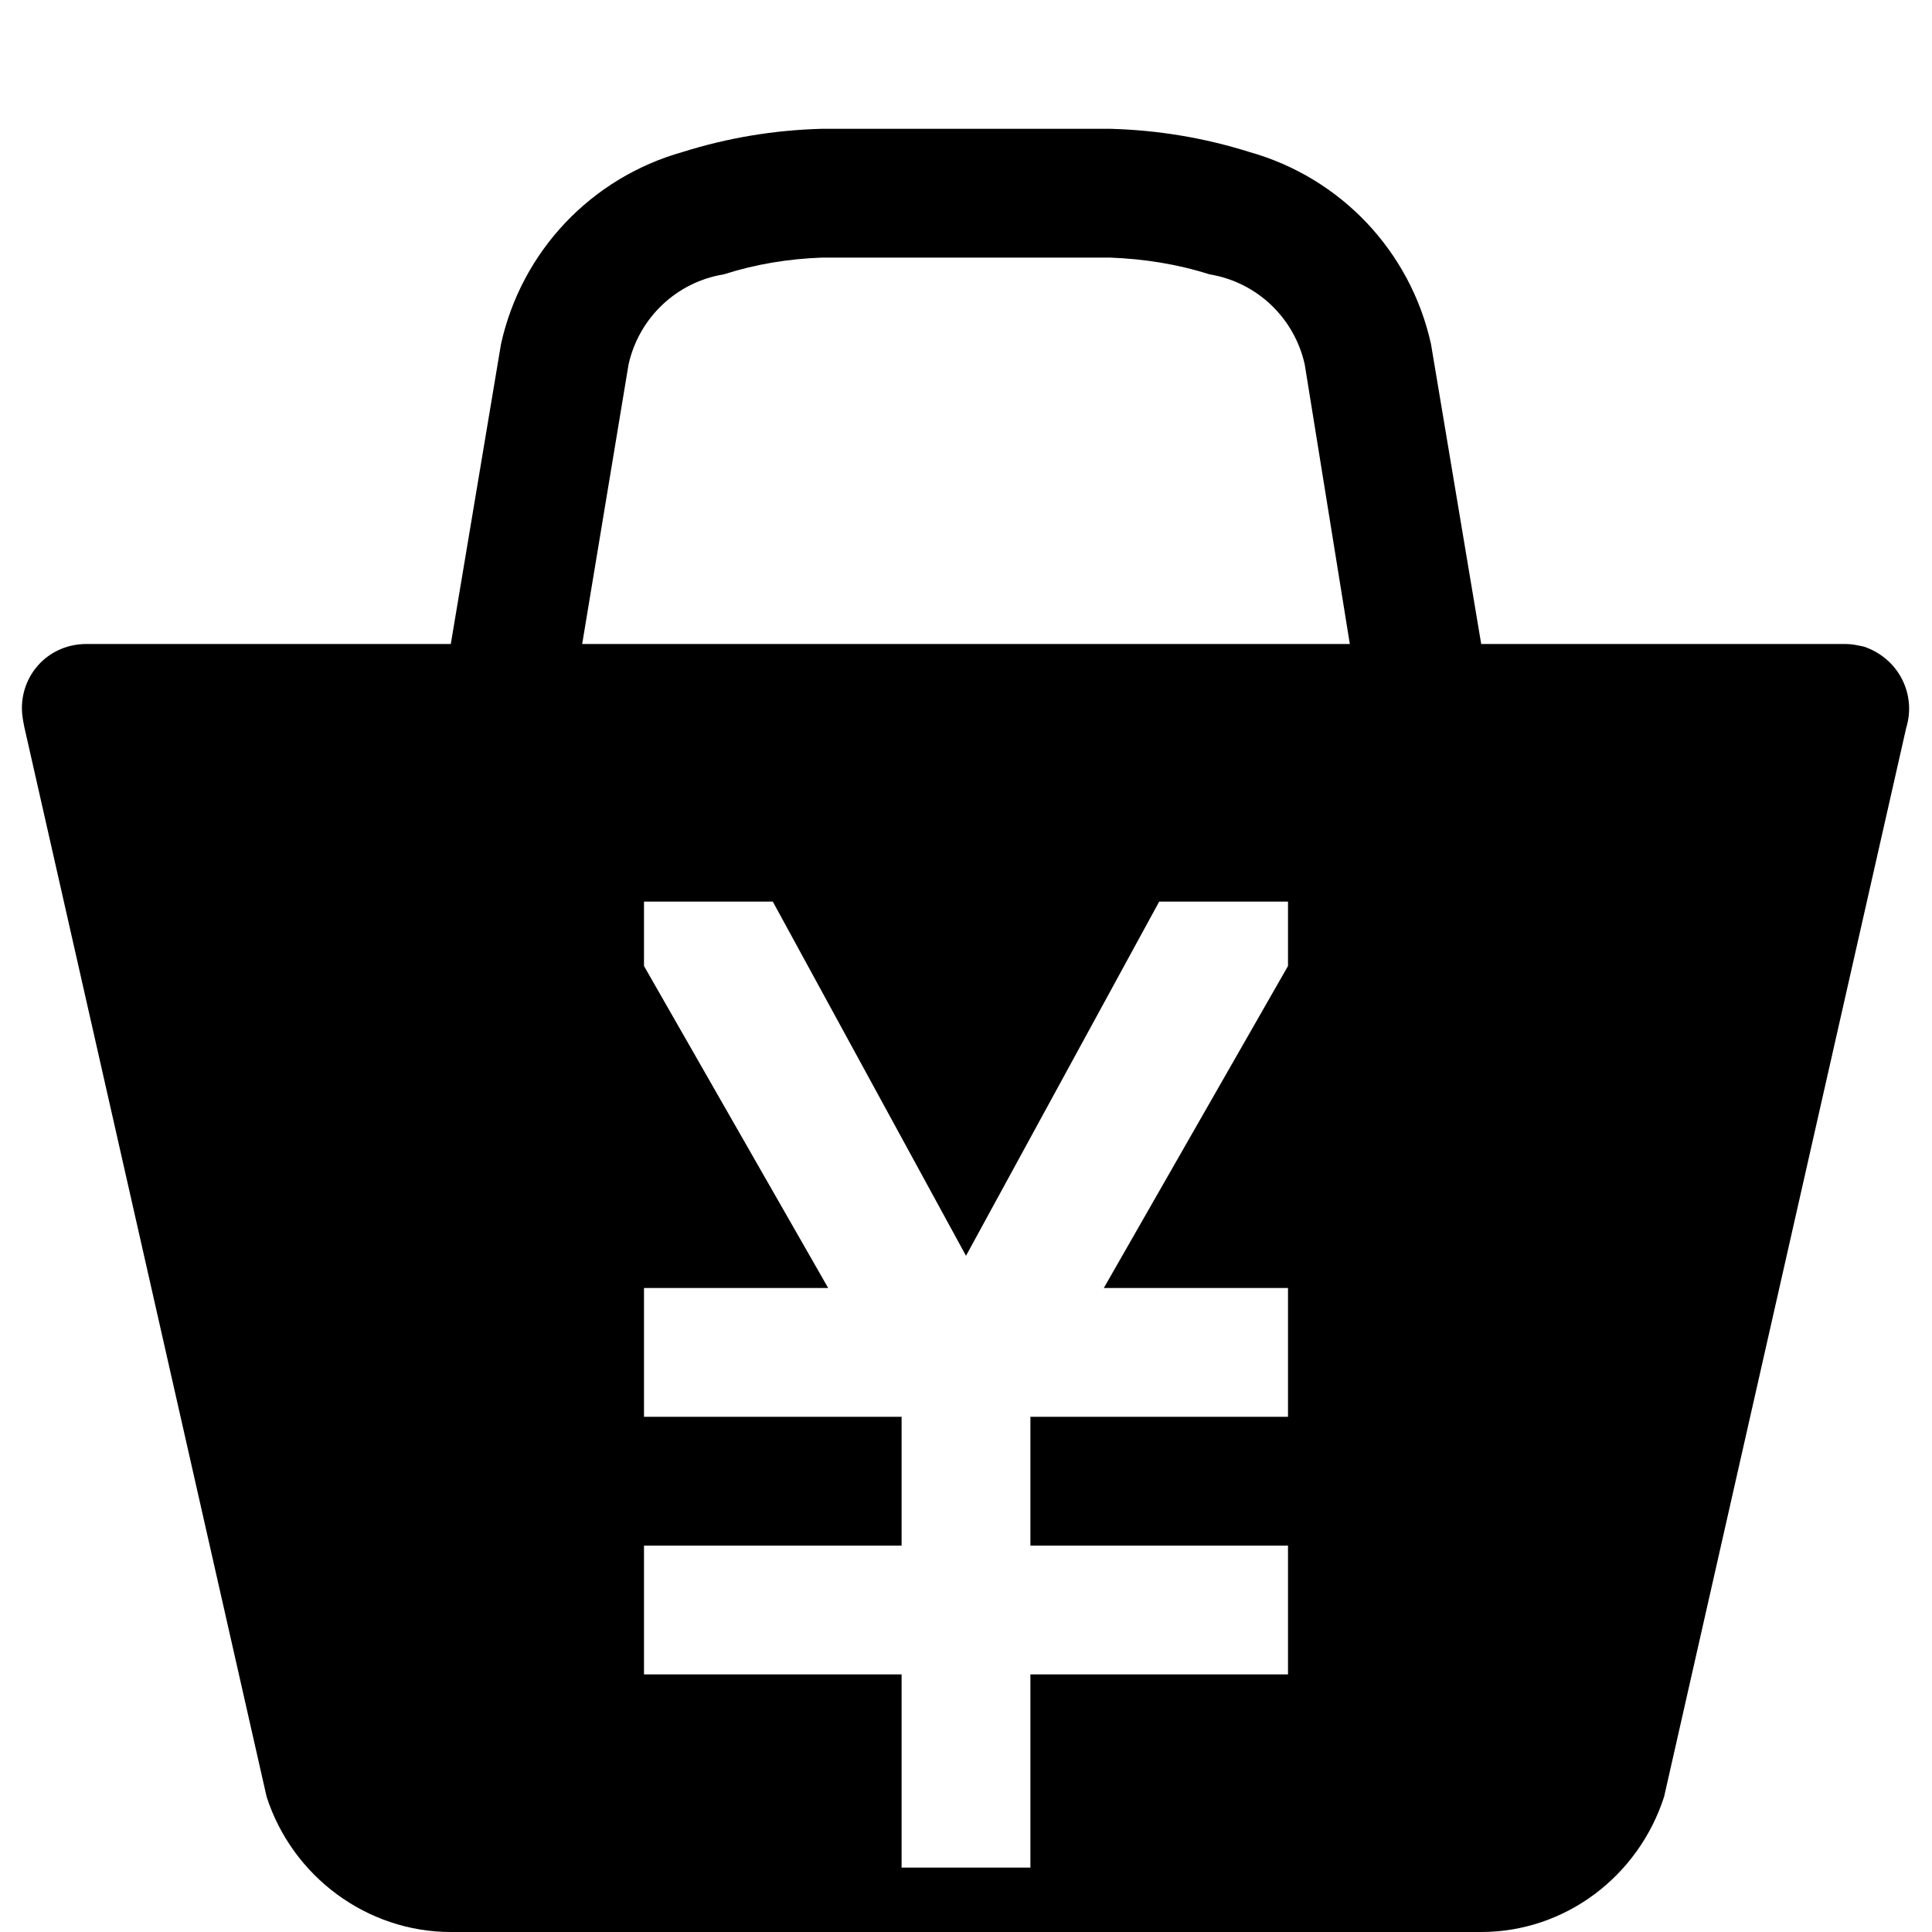
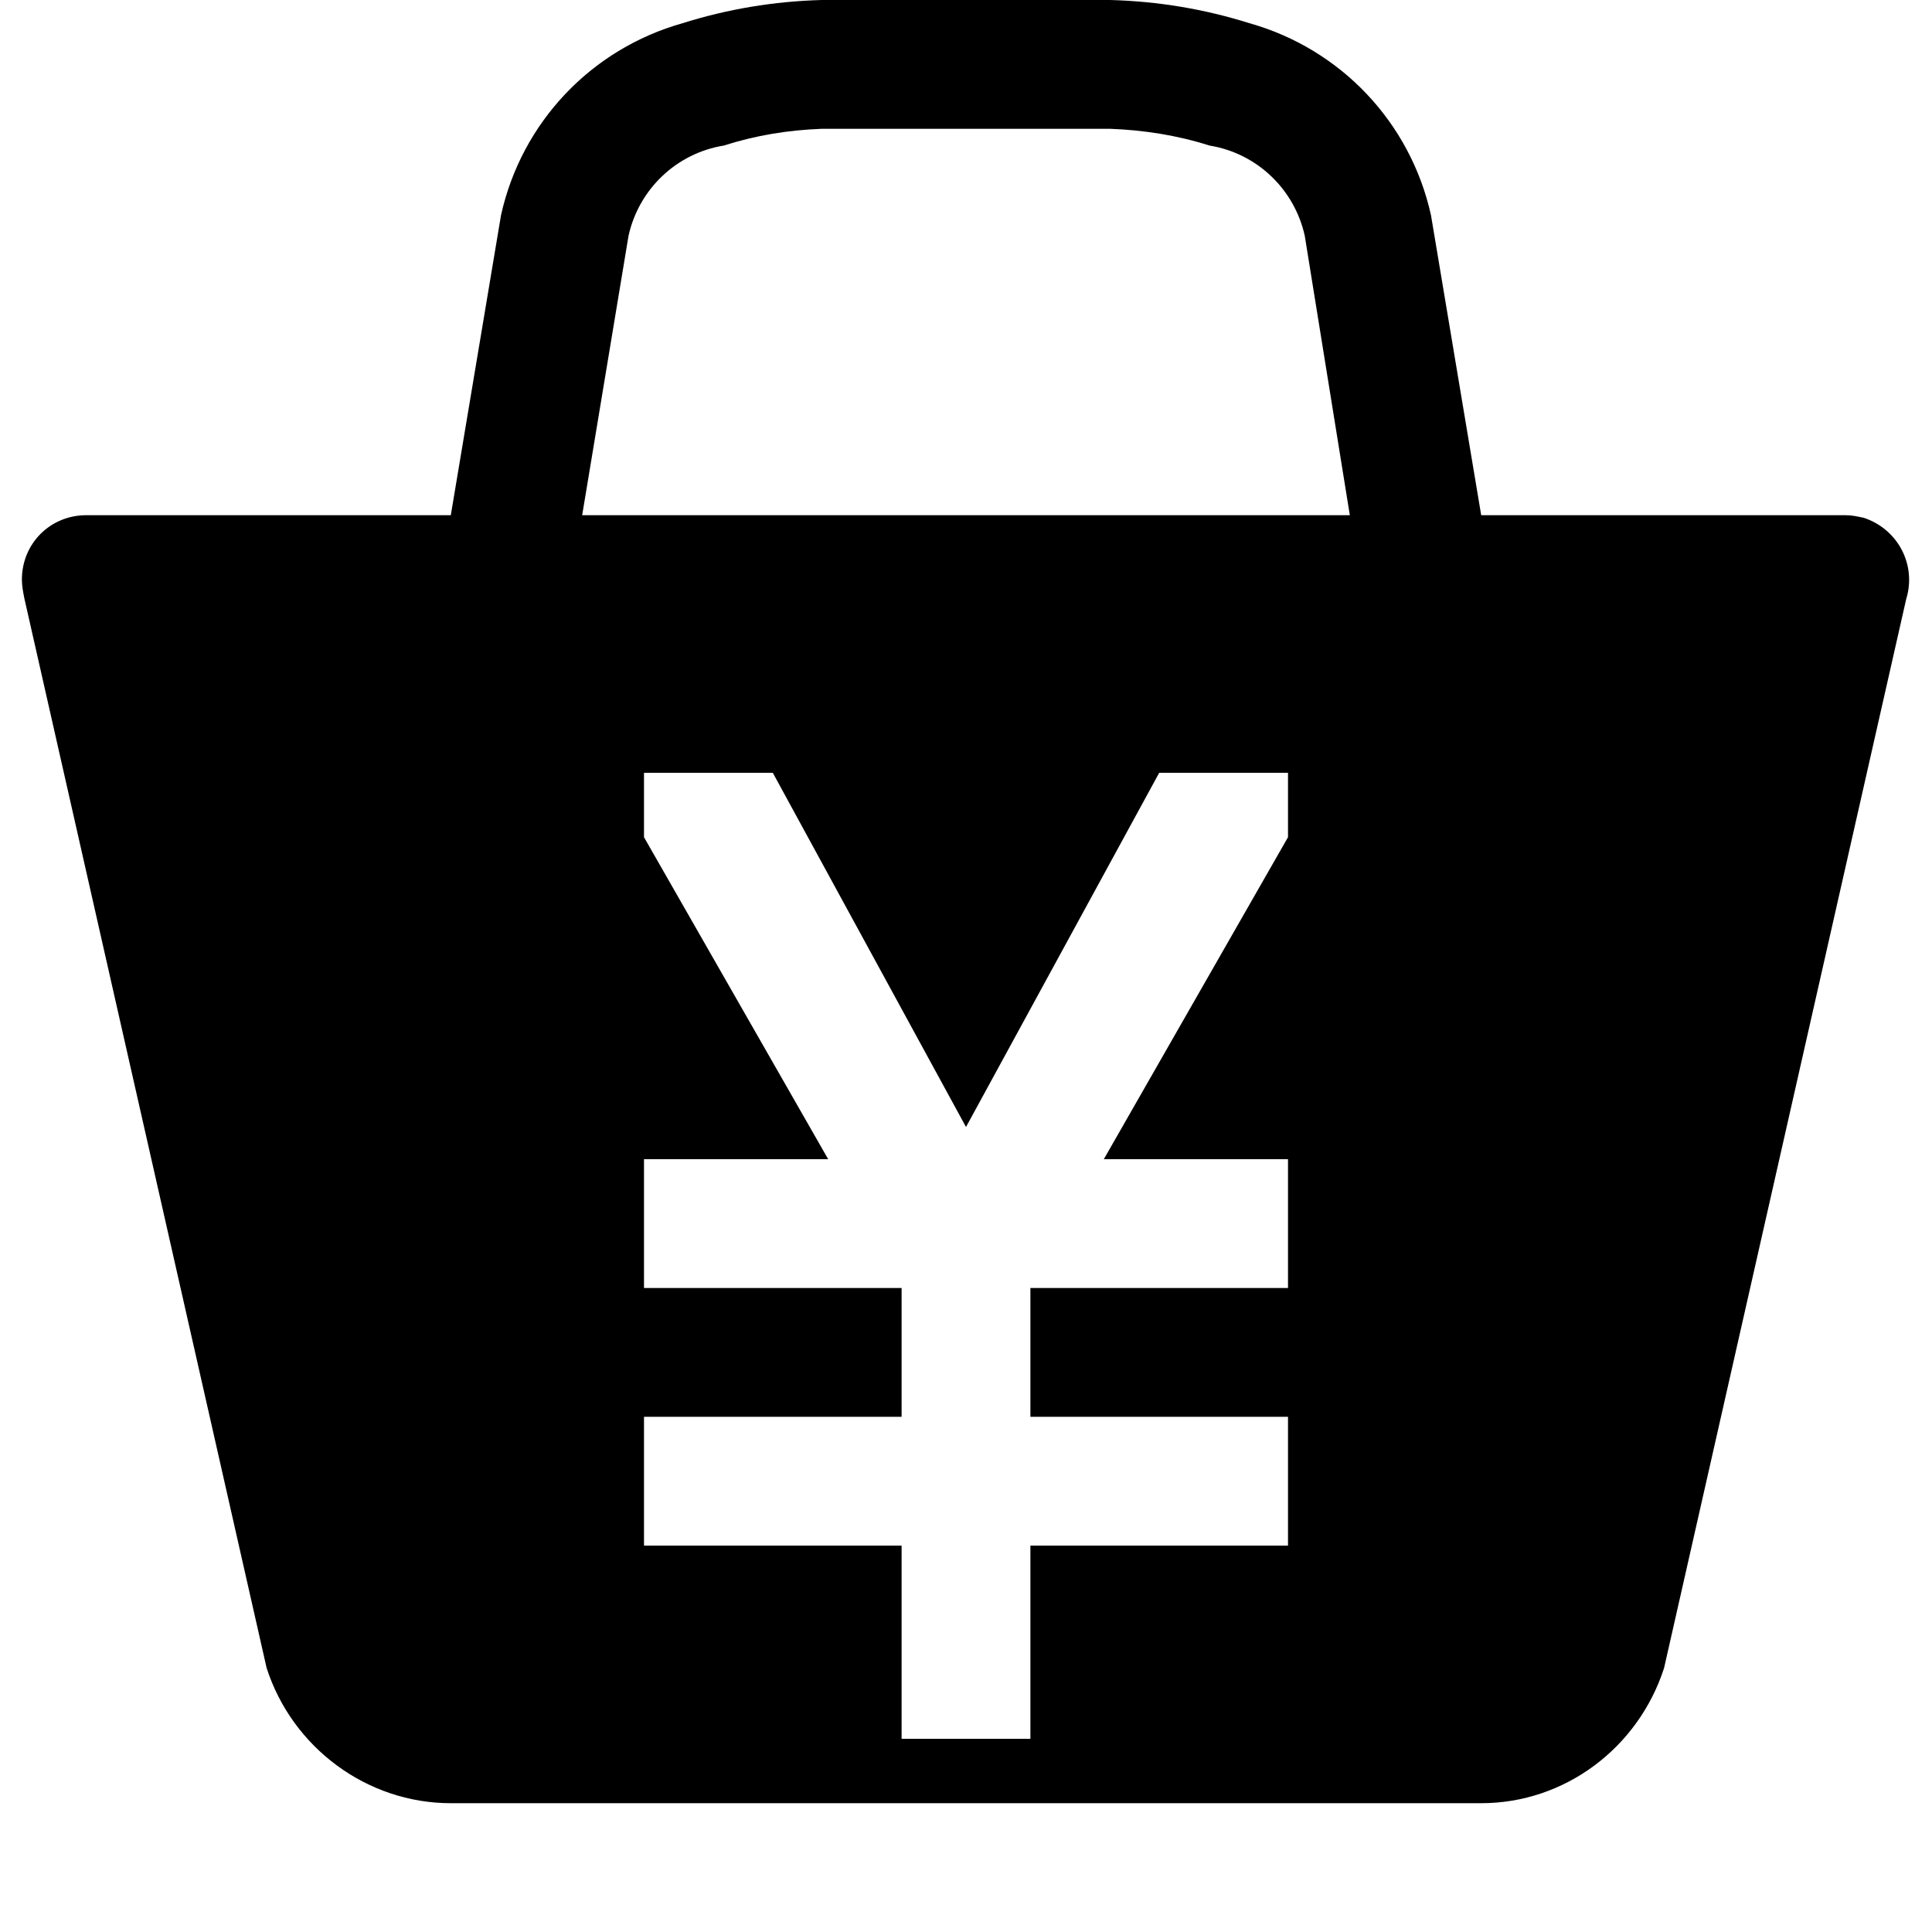
<svg xmlns="http://www.w3.org/2000/svg" viewBox="0 0 15 15">
-   <path d="M8.62 1C8.99 1.01 9.35 1.07 9.7 1.18C10.41 1.38 10.95 1.95 11.11 2.67L11.5 5L14.33 5C14.38 5 14.42 5.01 14.47 5.02C14.74 5.11 14.88 5.39 14.8 5.65L12.92 13.95C12.72 14.57 12.15 15 11.5 15L3.5 15C2.85 15 2.27 14.57 2.07 13.95L0.19 5.65C0.18 5.6 0.17 5.55 0.17 5.5C0.17 5.22 0.39 5 0.67 5L3.5 5L3.89 2.67C4.05 1.95 4.59 1.38 5.3 1.18C5.65 1.07 6.01 1.01 6.38 1L8.62 1ZM6 7L5 7L5 7.5L6.43 10L5 10L5 11L7 11L7 12L5 12L5 13L7 13L7 14.5L8 14.5L8 13L10 13L10 12L8 12L8 11L10 11L10 10L8.57 10L10 7.5L10 7L9 7L7.5 9.75L6 7ZM8.62 2L6.38 2C6.12 2.01 5.87 2.05 5.62 2.13C5.25 2.19 4.96 2.47 4.88 2.83L4.52 5L10.48 5L10.13 2.83C10.05 2.47 9.76 2.19 9.39 2.13C9.14 2.05 8.88 2.01 8.62 2Z" />
+   <path d="M8.62 0C8.99 0.01 9.35 0.07 9.7 0.18C10.41 0.38 10.95 0.95 11.11 1.67L11.5 4L14.33 4C14.38 4 14.42 4.01 14.47 4.02C14.74 4.11 14.88 4.39 14.8 4.65L12.92 12.95C12.72 13.57 12.15 14 11.5 14L3.5 14C2.85 14 2.27 13.57 2.07 12.95L0.19 4.65C0.18 4.6 0.17 4.55 0.17 4.5C0.17 4.22 0.39 4 0.67 4L3.5 4L3.89 1.67C4.05 0.95 4.59 0.38 5.3 0.18C5.65 0.07 6.01 0.01 6.38 0L8.62 0ZM6 6L5 6L5 6.5L6.43 9L5 9L5 10L7 10L7 11L5 11L5 12L7 12L7 13.5L8 13.5L8 12L10 12L10 11L8 11L8 10L10 10L10 9L8.57 9L10 6.5L10 6L9 6L7.5 8.75L6 6ZM8.62 1L6.38 1C6.12 1.01 5.87 1.05 5.62 1.13C5.25 1.19 4.96 1.47 4.88 1.83L4.52 4L10.48 4L10.13 1.83C10.05 1.47 9.76 1.19 9.39 1.13C9.14 1.05 8.88 1.01 8.62 1Z" />
</svg>
